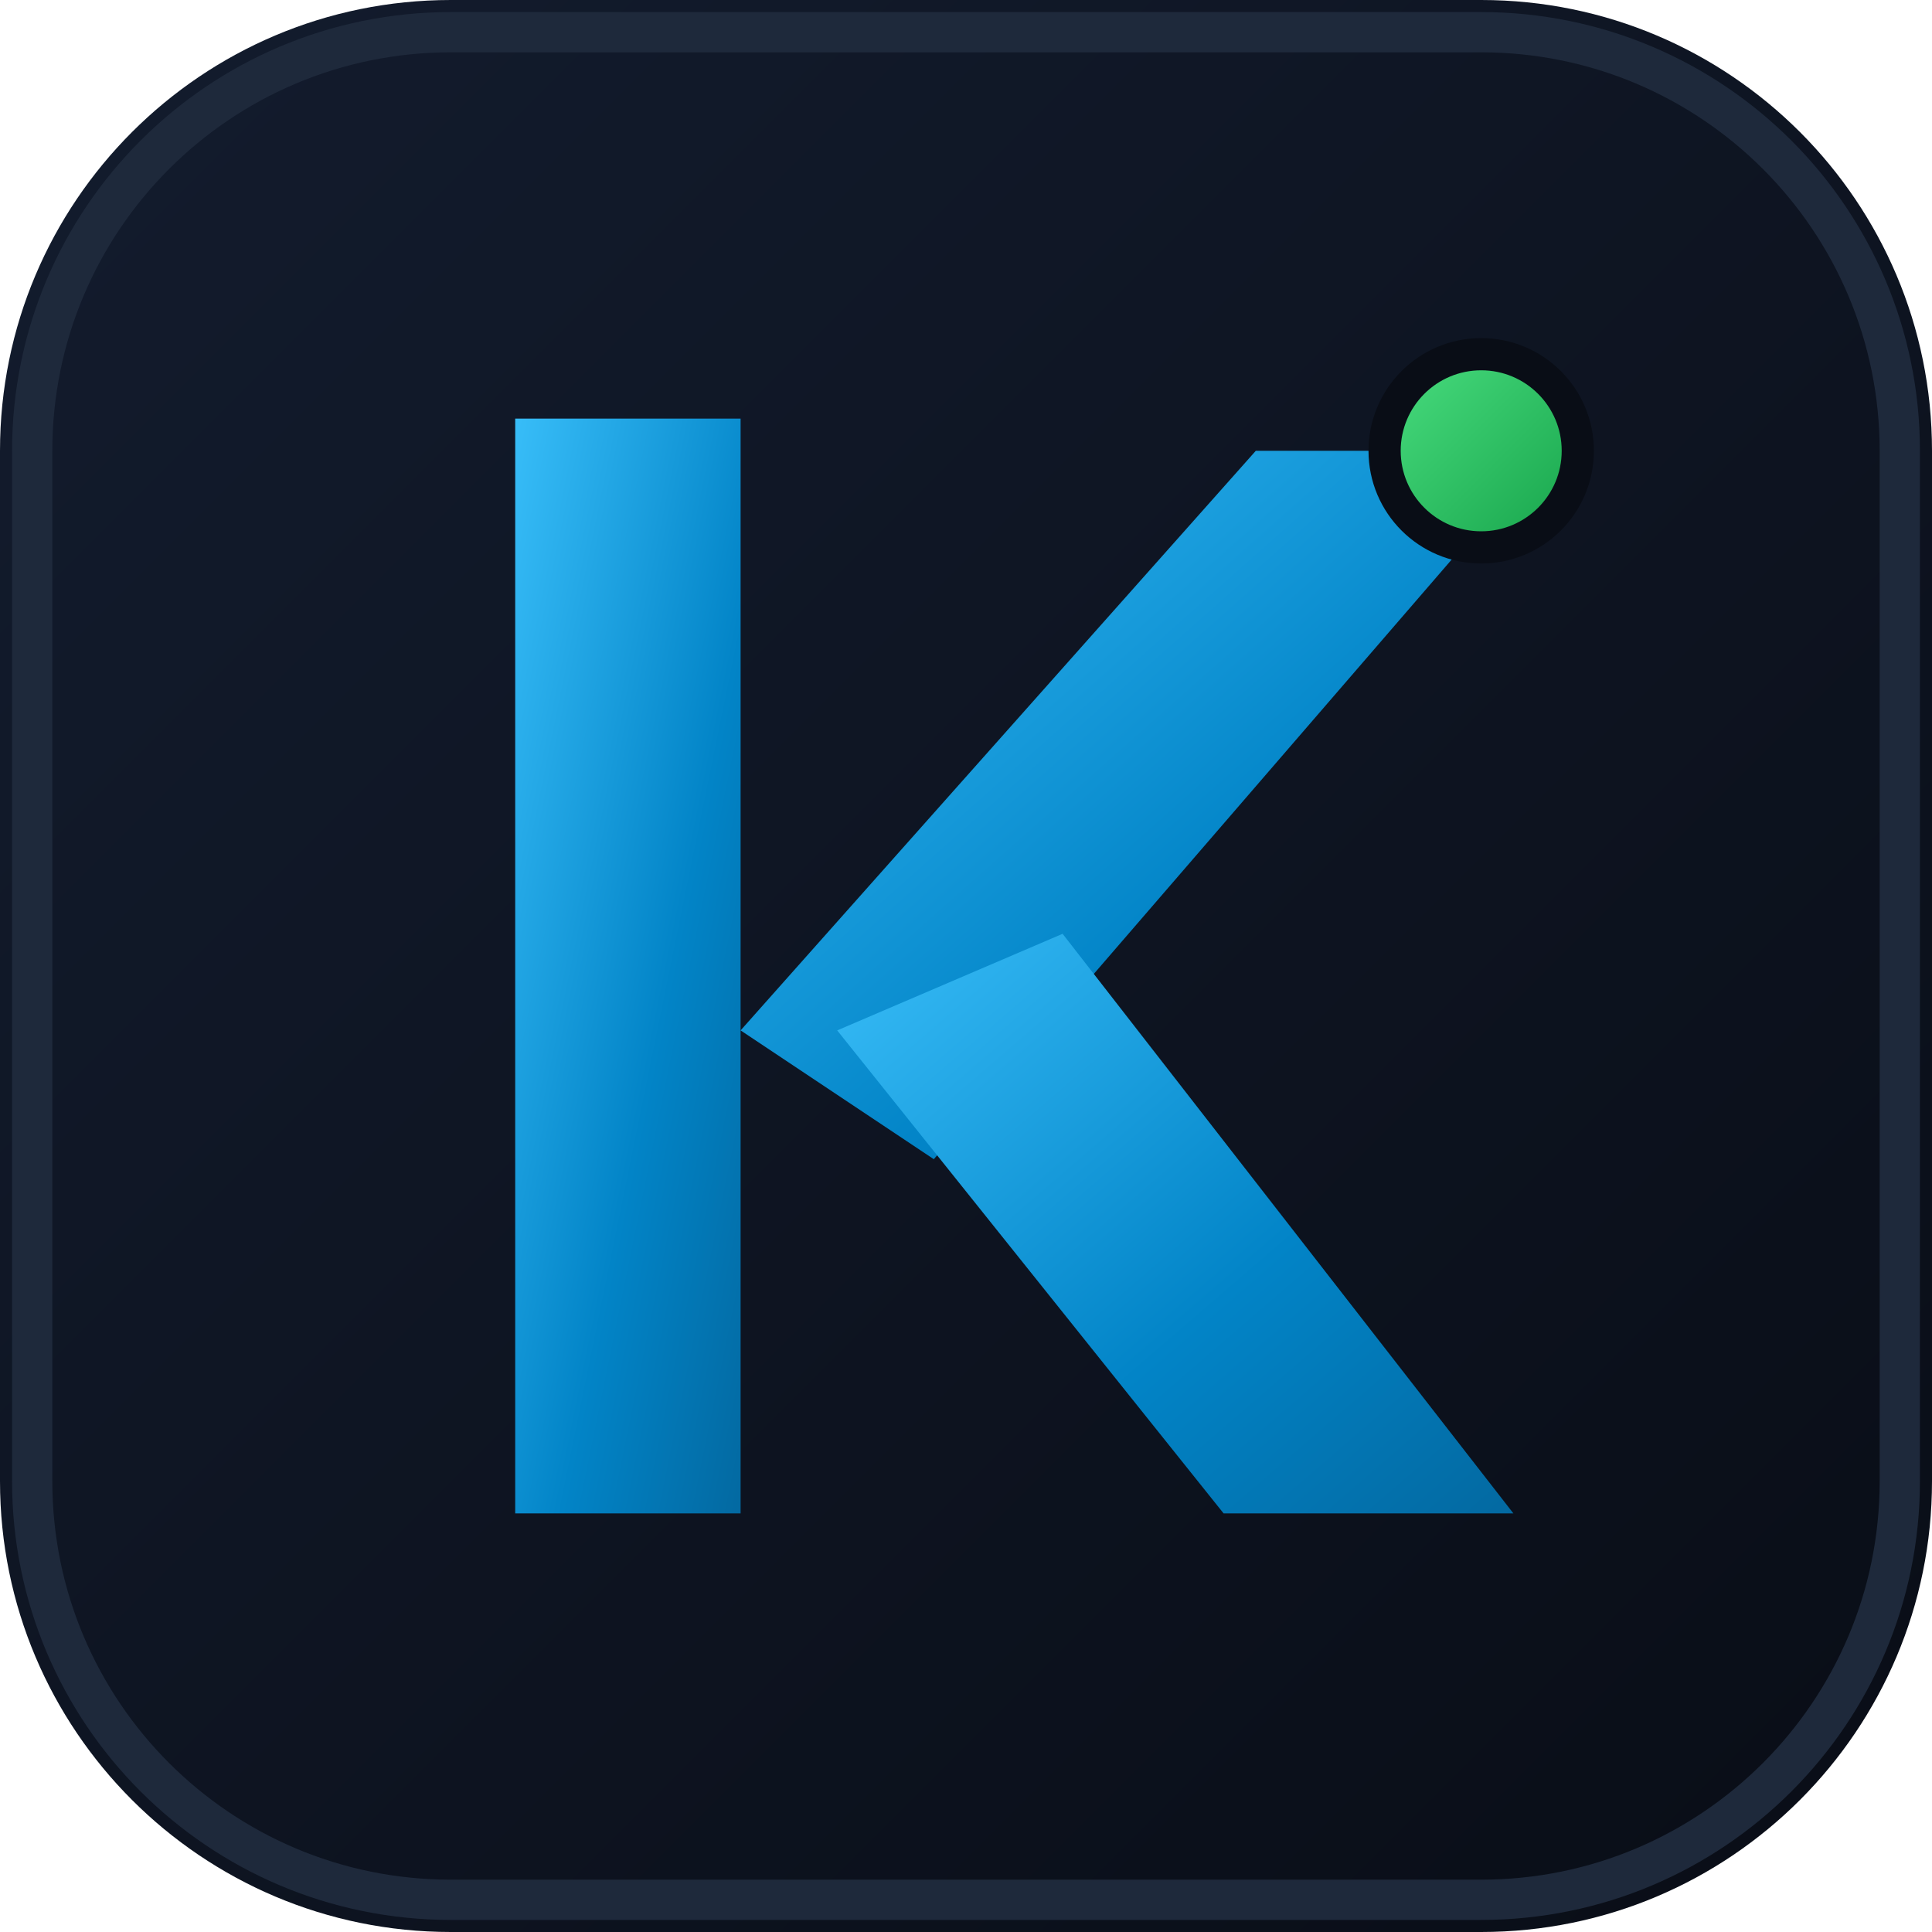
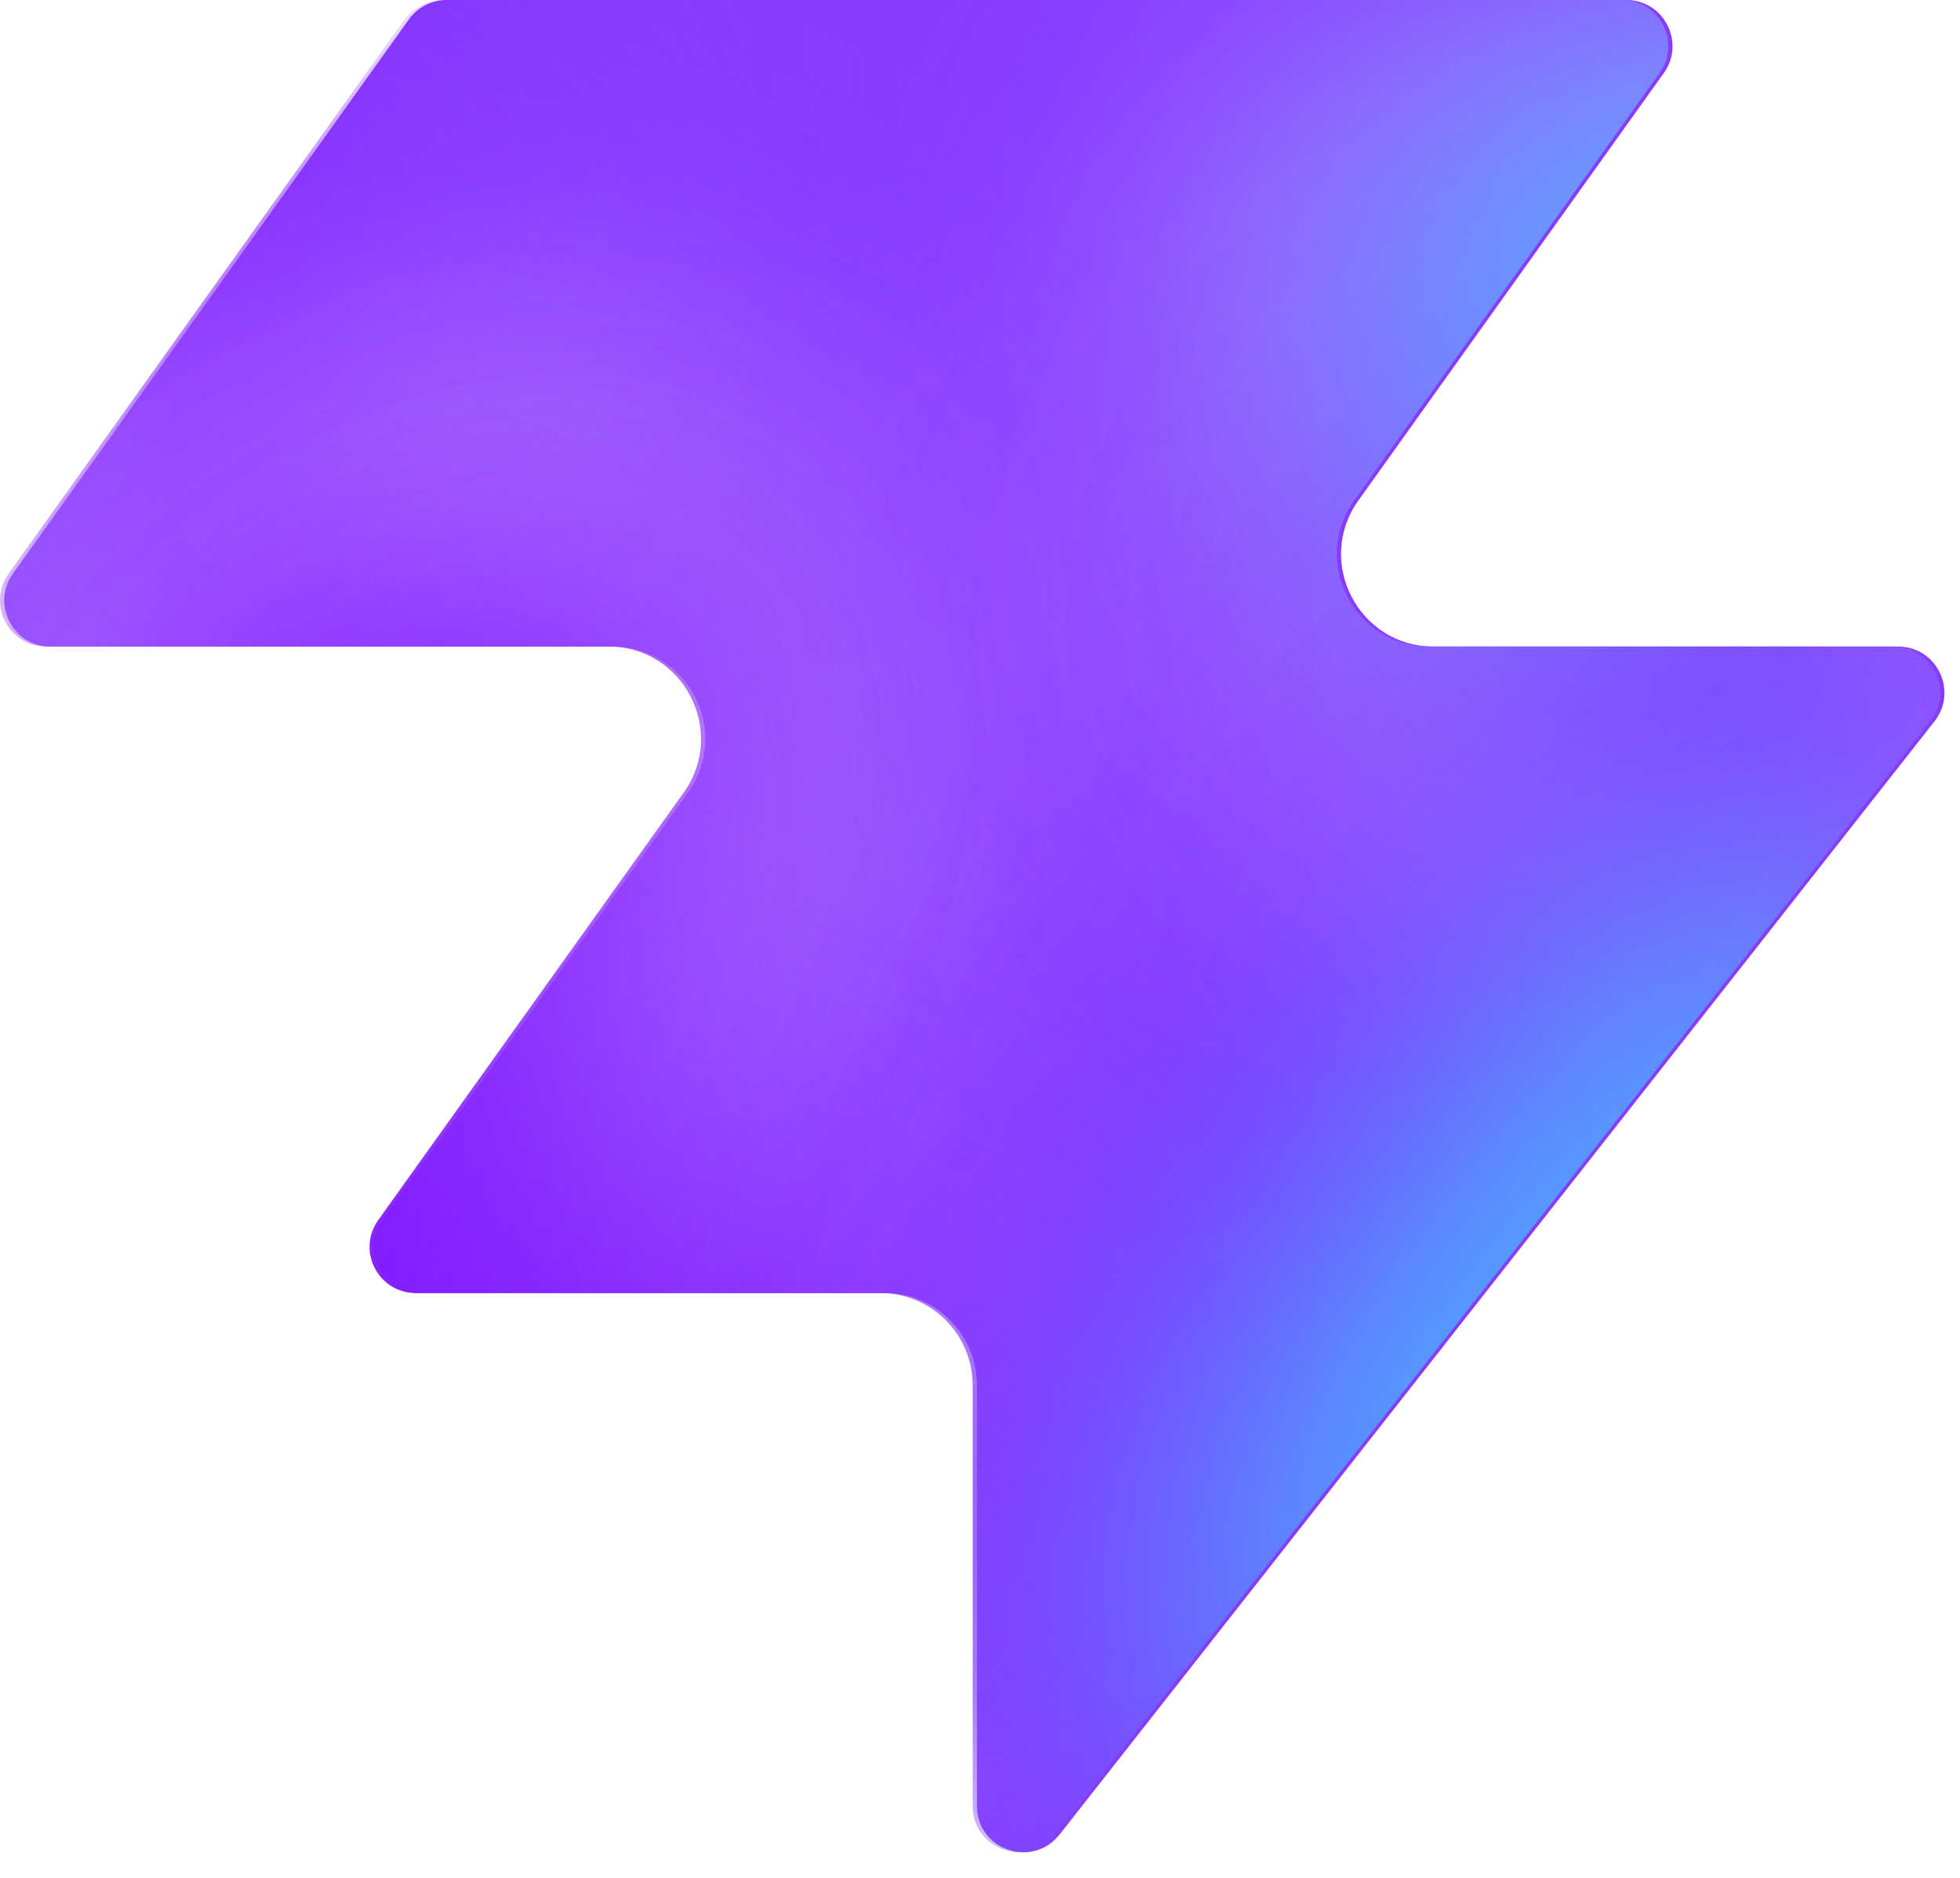
- <svg xmlns="http://www.w3.org/2000/svg" viewBox="0 0 120 120" width="100%" height="100%">
+ <svg xmlns="http://www.w3.org/2000/svg" width="48" height="46" fill="none" viewBox="0 0 48 46">
+   <path fill="#863bff" d="M25.946 44.938c-.664.845-2.021.375-2.021-.698V33.937a2.26 2.26 0 0 0-2.262-2.262H10.287c-.92 0-1.456-1.04-.92-1.788l7.48-10.471c1.07-1.497 0-3.578-1.842-3.578H1.237c-.92 0-1.456-1.04-.92-1.788L10.013.474c.214-.297.556-.474.92-.474h28.894c.92 0 1.456 1.04.92 1.788l-7.48 10.471c-1.07 1.498 0 3.579 1.842 3.579h11.377c.943 0 1.473 1.088.89 1.83L25.947 44.94z" style="fill:#863bff;fill:color(display-p3 .525 .23 1);fill-opacity:1" />
+   <mask id="a" width="48" height="46" x="0" y="0" maskUnits="userSpaceOnUse" style="mask-type:alpha">
+     <path fill="#000" d="M25.842 44.938c-.664.844-2.021.375-2.021-.698V33.937a2.26 2.26 0 0 0-2.262-2.262H10.183c-.92 0-1.456-1.04-.92-1.788l7.48-10.471c1.07-1.498 0-3.579-1.842-3.579H1.133c-.92 0-1.456-1.04-.92-1.787L9.91.473c.214-.297.556-.474.92-.474h28.894c.92 0 1.456 1.04.92 1.788l-7.48 10.471c-1.07 1.498 0 3.578 1.842 3.578h11.377c.943 0 1.473 1.088.89 1.832L25.843 44.94z" style="fill:#000;fill-opacity:1" />
+   </mask>
+   <g mask="url(#a)">
+     <g filter="url(#b)">
+       <ellipse cx="5.508" cy="14.704" fill="#ede6ff" rx="5.508" ry="14.704" style="fill:#ede6ff;fill:color(display-p3 .927 .903 1);fill-opacity:1" transform="matrix(.00324 1 1 -.00324 -4.47 31.516)" />
+     </g>
+     <g filter="url(#c)">
+       <ellipse cx="10.399" cy="29.851" fill="#ede6ff" rx="10.399" ry="29.851" style="fill:#ede6ff;fill:color(display-p3 .927 .903 1);fill-opacity:1" transform="matrix(.00324 1 1 -.00324 -39.328 7.883)" />
+     </g>
+     <g filter="url(#d)">
+       <ellipse cx="5.508" cy="30.487" fill="#7e14ff" rx="5.508" ry="30.487" style="fill:#7e14ff;fill:color(display-p3 .492 .077 1);fill-opacity:1" transform="rotate(89.814 -25.913 -14.639)scale(1 -1)" />
+     </g>
+     <g filter="url(#e)">
+       <ellipse cx="5.508" cy="30.599" fill="#7e14ff" rx="5.508" ry="30.599" style="fill:#7e14ff;fill:color(display-p3 .492 .077 1);fill-opacity:1" transform="rotate(89.814 -32.644 -3.334)scale(1 -1)" />
+     </g>
+     <g filter="url(#f)">
+       <ellipse cx="5.508" cy="30.599" fill="#7e14ff" rx="5.508" ry="30.599" style="fill:#7e14ff;fill:color(display-p3 .492 .077 1);fill-opacity:1" transform="matrix(.00324 1 1 -.00324 -34.34 30.47)" />
+     </g>
+     <g filter="url(#g)">
+       <ellipse cx="14.072" cy="22.078" fill="#ede6ff" rx="14.072" ry="22.078" style="fill:#ede6ff;fill:color(display-p3 .927 .903 1);fill-opacity:1" transform="rotate(93.35 24.506 48.493)scale(-1 1)" />
+     </g>
+     <g filter="url(#h)">
+       <ellipse cx="3.47" cy="21.501" fill="#7e14ff" rx="3.47" ry="21.501" style="fill:#7e14ff;fill:color(display-p3 .492 .077 1);fill-opacity:1" transform="rotate(89.009 28.708 47.59)scale(-1 1)" />
+     </g>
+     <g filter="url(#i)">
+       <ellipse cx="3.47" cy="21.501" fill="#7e14ff" rx="3.47" ry="21.501" style="fill:#7e14ff;fill:color(display-p3 .492 .077 1);fill-opacity:1" transform="rotate(89.009 28.708 47.59)scale(-1 1)" />
+     </g>
+     <g filter="url(#j)">
+       <ellipse cx=".387" cy="8.972" fill="#7e14ff" rx="4.407" ry="29.108" style="fill:#7e14ff;fill:color(display-p3 .492 .077 1);fill-opacity:1" transform="rotate(39.51 .387 8.972)" />
+     </g>
+     <g filter="url(#k)">
+       <ellipse cx="47.523" cy="-6.092" fill="#7e14ff" rx="4.407" ry="29.108" style="fill:#7e14ff;fill:color(display-p3 .492 .077 1);fill-opacity:1" transform="rotate(37.892 47.523 -6.092)" />
+     </g>
+     <g filter="url(#l)">
+       <ellipse cx="41.412" cy="6.333" fill="#47bfff" rx="5.971" ry="9.665" style="fill:#47bfff;fill:color(display-p3 .28 .748 1);fill-opacity:1" transform="rotate(37.892 41.412 6.333)" />
+     </g>
+     <g filter="url(#m)">
+       <ellipse cx="-1.879" cy="38.332" fill="#7e14ff" rx="4.407" ry="29.108" style="fill:#7e14ff;fill:color(display-p3 .492 .077 1);fill-opacity:1" transform="rotate(37.892 -1.88 38.332)" />
+     </g>
+     <g filter="url(#n)">
+       <ellipse cx="-1.879" cy="38.332" fill="#7e14ff" rx="4.407" ry="29.108" style="fill:#7e14ff;fill:color(display-p3 .492 .077 1);fill-opacity:1" transform="rotate(37.892 -1.88 38.332)" />
+     </g>
+     <g filter="url(#o)">
+       <ellipse cx="35.651" cy="29.907" fill="#7e14ff" rx="4.407" ry="29.108" style="fill:#7e14ff;fill:color(display-p3 .492 .077 1);fill-opacity:1" transform="rotate(37.892 35.651 29.907)" />
+     </g>
+     <g filter="url(#p)">
+       <ellipse cx="38.418" cy="32.4" fill="#47bfff" rx="5.971" ry="15.297" style="fill:#47bfff;fill:color(display-p3 .28 .748 1);fill-opacity:1" transform="rotate(37.892 38.418 32.4)" />
+     </g>
+   </g>
  <defs>
-     <linearGradient id="kasiBlue" x1="0%" y1="0%" x2="100%" y2="100%">
-       <stop offset="0%" stop-color="#38bdf8" />
-       <stop offset="60%" stop-color="#0284c7" />
-       <stop offset="100%" stop-color="#0369a1" />
-     </linearGradient>
-     <linearGradient id="kasiGreen" x1="0%" y1="0%" x2="100%" y2="100%">
-       <stop offset="0%" stop-color="#4ade80" />
-       <stop offset="100%" stop-color="#16a34a" />
-     </linearGradient>
-     <linearGradient id="bgGlow" x1="0%" y1="0%" x2="100%" y2="100%">
-       <stop offset="0%" stop-color="#131c2e" />
-       <stop offset="100%" stop-color="#090d16" />
-     </linearGradient>
+     <filter id="b" width="60.045" height="41.654" x="-19.77" y="16.149" color-interpolation-filters="sRGB" filterUnits="userSpaceOnUse">
+       <feFlood flood-opacity="0" result="BackgroundImageFix" />
+       <feBlend in="SourceGraphic" in2="BackgroundImageFix" result="shape" />
+       <feGaussianBlur result="effect1_foregroundBlur_2002_17158" stdDeviation="7.659" />
+     </filter>
+     <filter id="c" width="90.34" height="51.437" x="-54.613" y="-7.533" color-interpolation-filters="sRGB" filterUnits="userSpaceOnUse">
+       <feFlood flood-opacity="0" result="BackgroundImageFix" />
+       <feBlend in="SourceGraphic" in2="BackgroundImageFix" result="shape" />
+       <feGaussianBlur result="effect1_foregroundBlur_2002_17158" stdDeviation="7.659" />
+     </filter>
+     <filter id="d" width="79.355" height="29.4" x="-49.64" y="2.03" color-interpolation-filters="sRGB" filterUnits="userSpaceOnUse">
+       <feFlood flood-opacity="0" result="BackgroundImageFix" />
+       <feBlend in="SourceGraphic" in2="BackgroundImageFix" result="shape" />
+       <feGaussianBlur result="effect1_foregroundBlur_2002_17158" stdDeviation="4.596" />
+     </filter>
+     <filter id="e" width="79.579" height="29.4" x="-45.045" y="20.029" color-interpolation-filters="sRGB" filterUnits="userSpaceOnUse">
+       <feFlood flood-opacity="0" result="BackgroundImageFix" />
+       <feBlend in="SourceGraphic" in2="BackgroundImageFix" result="shape" />
+       <feGaussianBlur result="effect1_foregroundBlur_2002_17158" stdDeviation="4.596" />
+     </filter>
+     <filter id="f" width="79.579" height="29.4" x="-43.513" y="21.178" color-interpolation-filters="sRGB" filterUnits="userSpaceOnUse">
+       <feFlood flood-opacity="0" result="BackgroundImageFix" />
+       <feBlend in="SourceGraphic" in2="BackgroundImageFix" result="shape" />
+       <feGaussianBlur result="effect1_foregroundBlur_2002_17158" stdDeviation="4.596" />
+     </filter>
+     <filter id="g" width="74.749" height="58.852" x="15.756" y="-17.901" color-interpolation-filters="sRGB" filterUnits="userSpaceOnUse">
+       <feFlood flood-opacity="0" result="BackgroundImageFix" />
+       <feBlend in="SourceGraphic" in2="BackgroundImageFix" result="shape" />
+       <feGaussianBlur result="effect1_foregroundBlur_2002_17158" stdDeviation="7.659" />
+     </filter>
+     <filter id="h" width="61.377" height="25.362" x="23.548" y="2.284" color-interpolation-filters="sRGB" filterUnits="userSpaceOnUse">
+       <feFlood flood-opacity="0" result="BackgroundImageFix" />
+       <feBlend in="SourceGraphic" in2="BackgroundImageFix" result="shape" />
+       <feGaussianBlur result="effect1_foregroundBlur_2002_17158" stdDeviation="4.596" />
+     </filter>
+     <filter id="i" width="61.377" height="25.362" x="23.548" y="2.284" color-interpolation-filters="sRGB" filterUnits="userSpaceOnUse">
+       <feFlood flood-opacity="0" result="BackgroundImageFix" />
+       <feBlend in="SourceGraphic" in2="BackgroundImageFix" result="shape" />
+       <feGaussianBlur result="effect1_foregroundBlur_2002_17158" stdDeviation="4.596" />
+     </filter>
+     <filter id="j" width="56.045" height="63.649" x="-27.636" y="-22.853" color-interpolation-filters="sRGB" filterUnits="userSpaceOnUse">
+       <feFlood flood-opacity="0" result="BackgroundImageFix" />
+       <feBlend in="SourceGraphic" in2="BackgroundImageFix" result="shape" />
+       <feGaussianBlur result="effect1_foregroundBlur_2002_17158" stdDeviation="4.596" />
+     </filter>
+     <filter id="k" width="54.814" height="64.646" x="20.116" y="-38.415" color-interpolation-filters="sRGB" filterUnits="userSpaceOnUse">
+       <feFlood flood-opacity="0" result="BackgroundImageFix" />
+       <feBlend in="SourceGraphic" in2="BackgroundImageFix" result="shape" />
+       <feGaussianBlur result="effect1_foregroundBlur_2002_17158" stdDeviation="4.596" />
+     </filter>
+     <filter id="l" width="33.541" height="35.313" x="24.641" y="-11.323" color-interpolation-filters="sRGB" filterUnits="userSpaceOnUse">
+       <feFlood flood-opacity="0" result="BackgroundImageFix" />
+       <feBlend in="SourceGraphic" in2="BackgroundImageFix" result="shape" />
+       <feGaussianBlur result="effect1_foregroundBlur_2002_17158" stdDeviation="4.596" />
+     </filter>
+     <filter id="m" width="54.814" height="64.646" x="-29.286" y="6.009" color-interpolation-filters="sRGB" filterUnits="userSpaceOnUse">
+       <feFlood flood-opacity="0" result="BackgroundImageFix" />
+       <feBlend in="SourceGraphic" in2="BackgroundImageFix" result="shape" />
+       <feGaussianBlur result="effect1_foregroundBlur_2002_17158" stdDeviation="4.596" />
+     </filter>
+     <filter id="n" width="54.814" height="64.646" x="-29.286" y="6.009" color-interpolation-filters="sRGB" filterUnits="userSpaceOnUse">
+       <feFlood flood-opacity="0" result="BackgroundImageFix" />
+       <feBlend in="SourceGraphic" in2="BackgroundImageFix" result="shape" />
+       <feGaussianBlur result="effect1_foregroundBlur_2002_17158" stdDeviation="4.596" />
+     </filter>
+     <filter id="o" width="54.814" height="64.646" x="8.244" y="-2.416" color-interpolation-filters="sRGB" filterUnits="userSpaceOnUse">
+       <feFlood flood-opacity="0" result="BackgroundImageFix" />
+       <feBlend in="SourceGraphic" in2="BackgroundImageFix" result="shape" />
+       <feGaussianBlur result="effect1_foregroundBlur_2002_17158" stdDeviation="4.596" />
+     </filter>
+     <filter id="p" width="39.409" height="43.623" x="18.713" y="10.588" color-interpolation-filters="sRGB" filterUnits="userSpaceOnUse">
+       <feFlood flood-opacity="0" result="BackgroundImageFix" />
+       <feBlend in="SourceGraphic" in2="BackgroundImageFix" result="shape" />
+       <feGaussianBlur result="effect1_foregroundBlur_2002_17158" stdDeviation="4.596" />
+     </filter>
  </defs>
-   <rect width="120" height="120" rx="28" fill="url(#bgGlow)" />
-   <rect x="2" y="2" width="116" height="116" rx="26" fill="none" stroke="#1e293b" stroke-width="2.5" />
-   <path d="M 32 26 L 46 26 L 46 94 L 32 94 Z" fill="url(#kasiBlue)" />
-   <path d="M 46 64 L 78 28 L 96 28 L 58 72 Z" fill="url(#kasiBlue)" />
-   <path d="M 52 64 L 76 94 L 94 94 L 66 58 Z" fill="url(#kasiBlue)" />
-   <circle cx="92" cy="28" r="6" fill="url(#kasiGreen)" stroke="#090d16" stroke-width="2" />
</svg>
